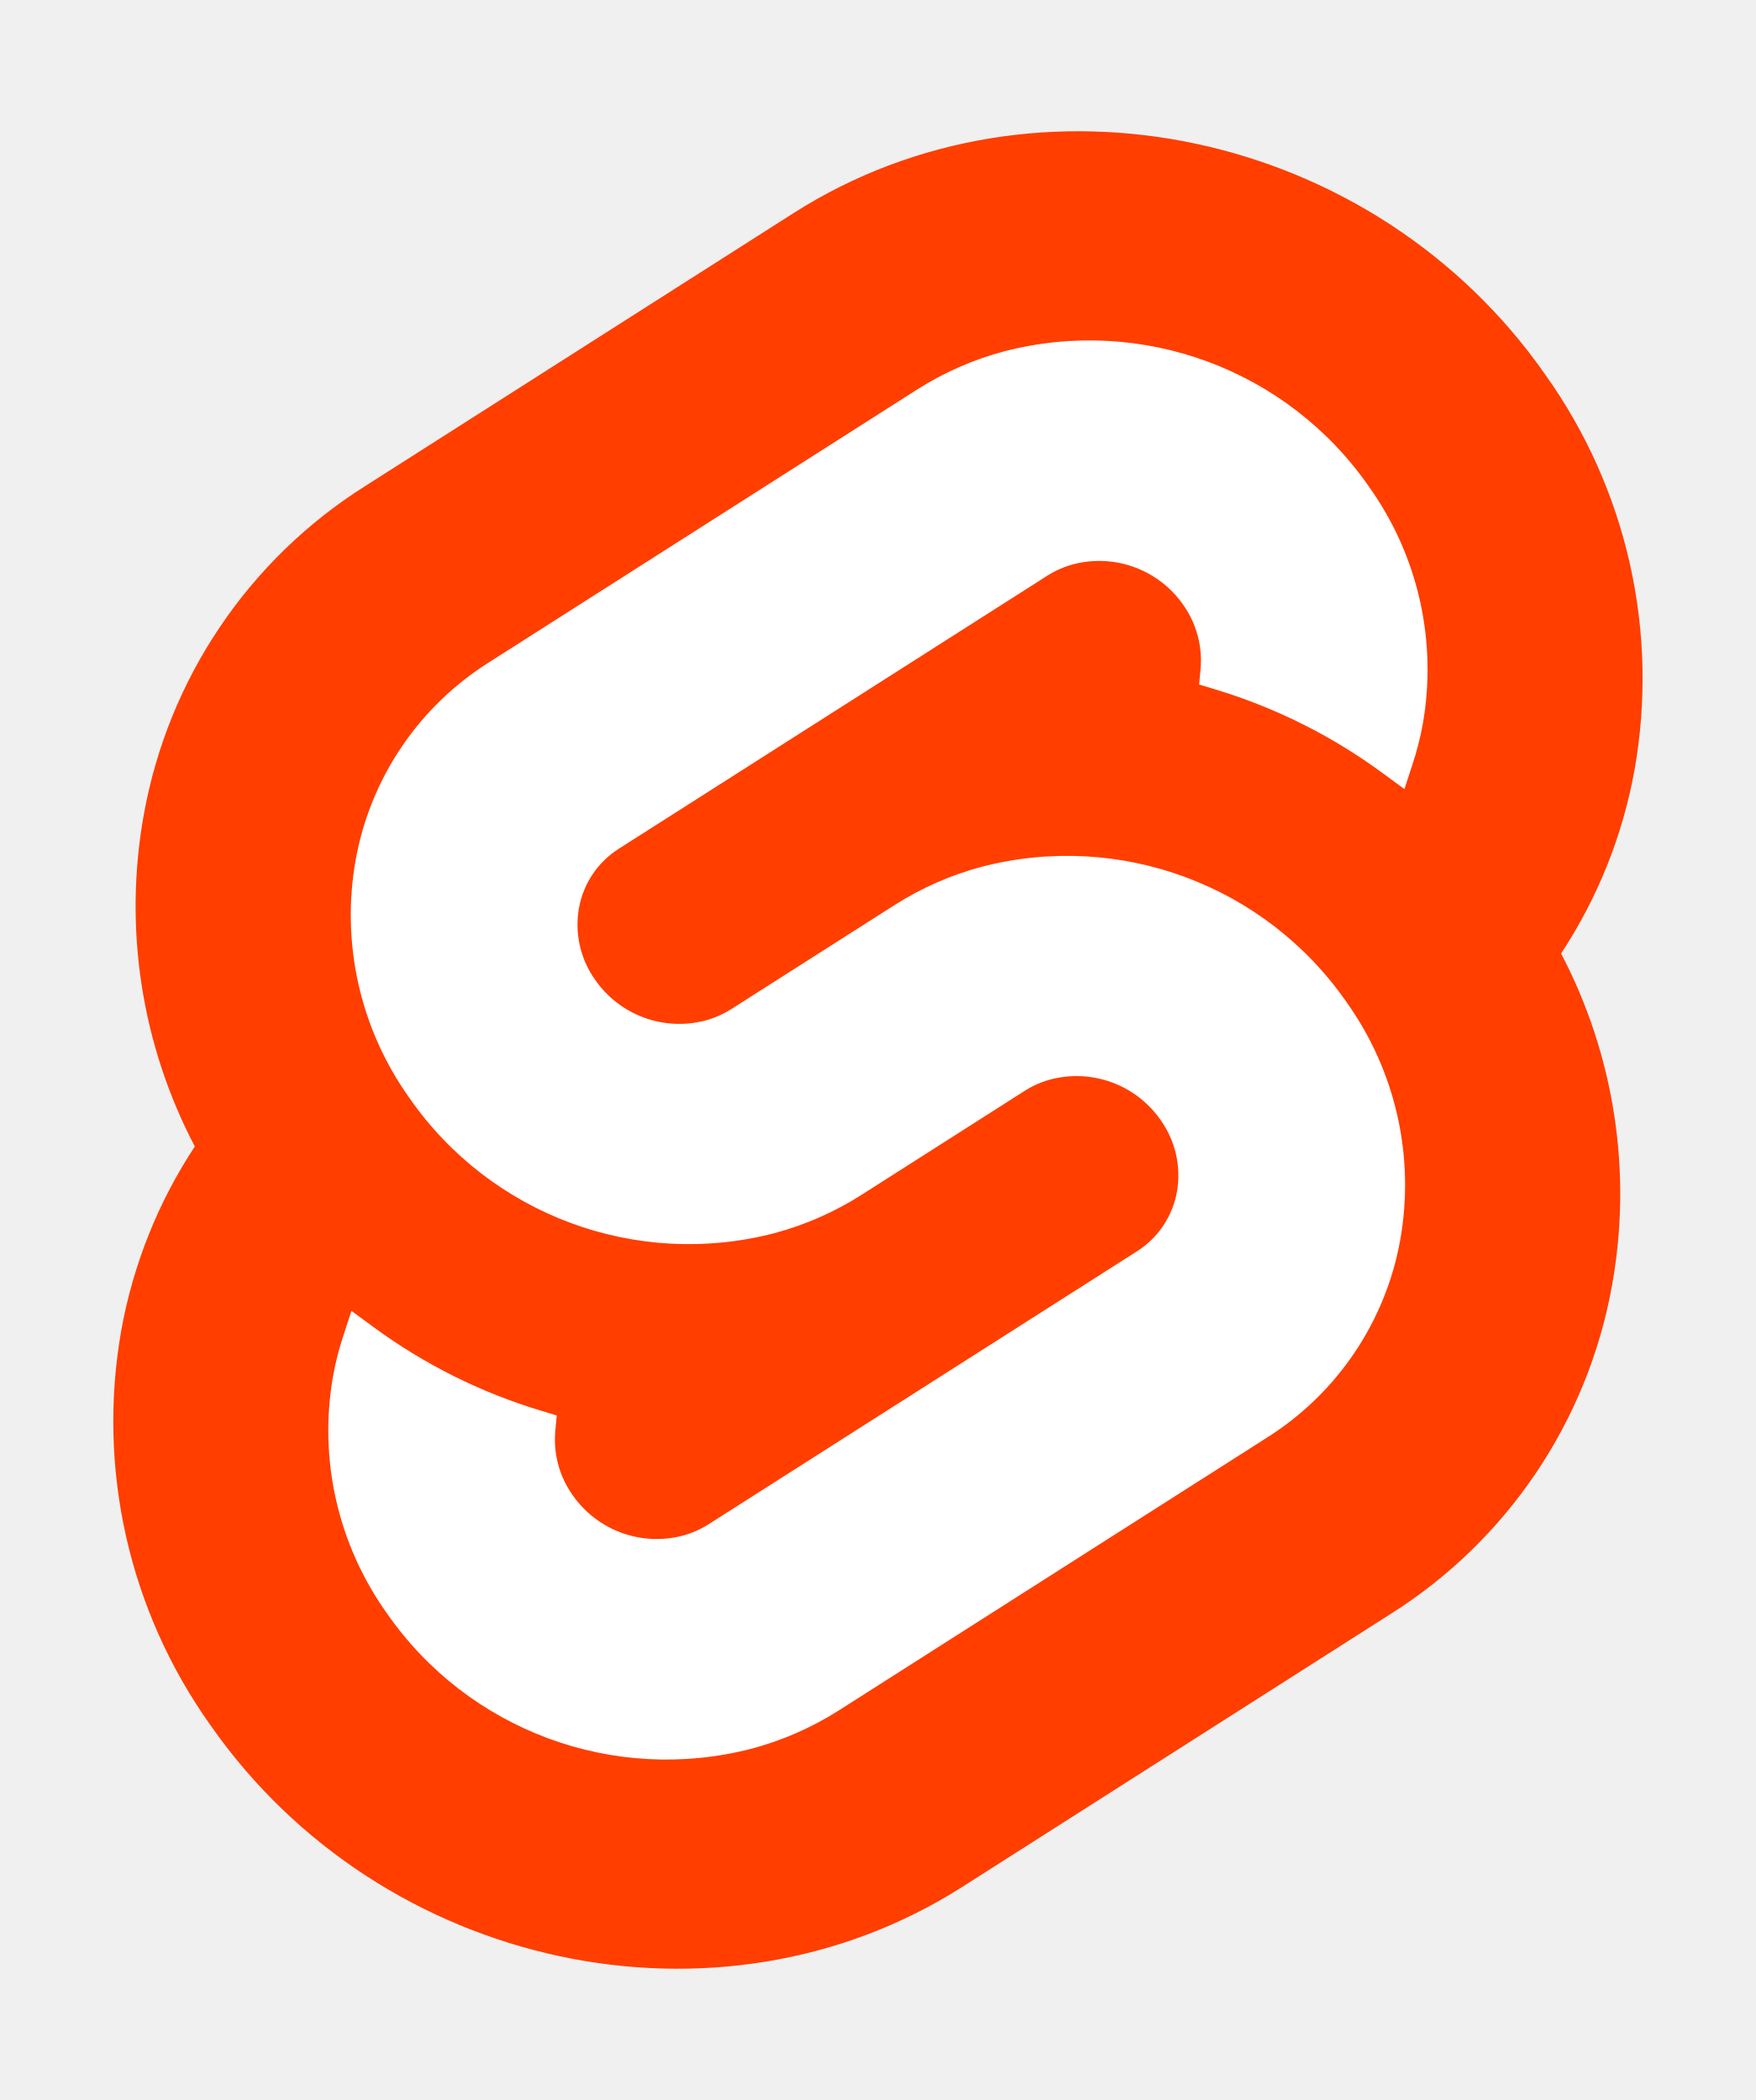
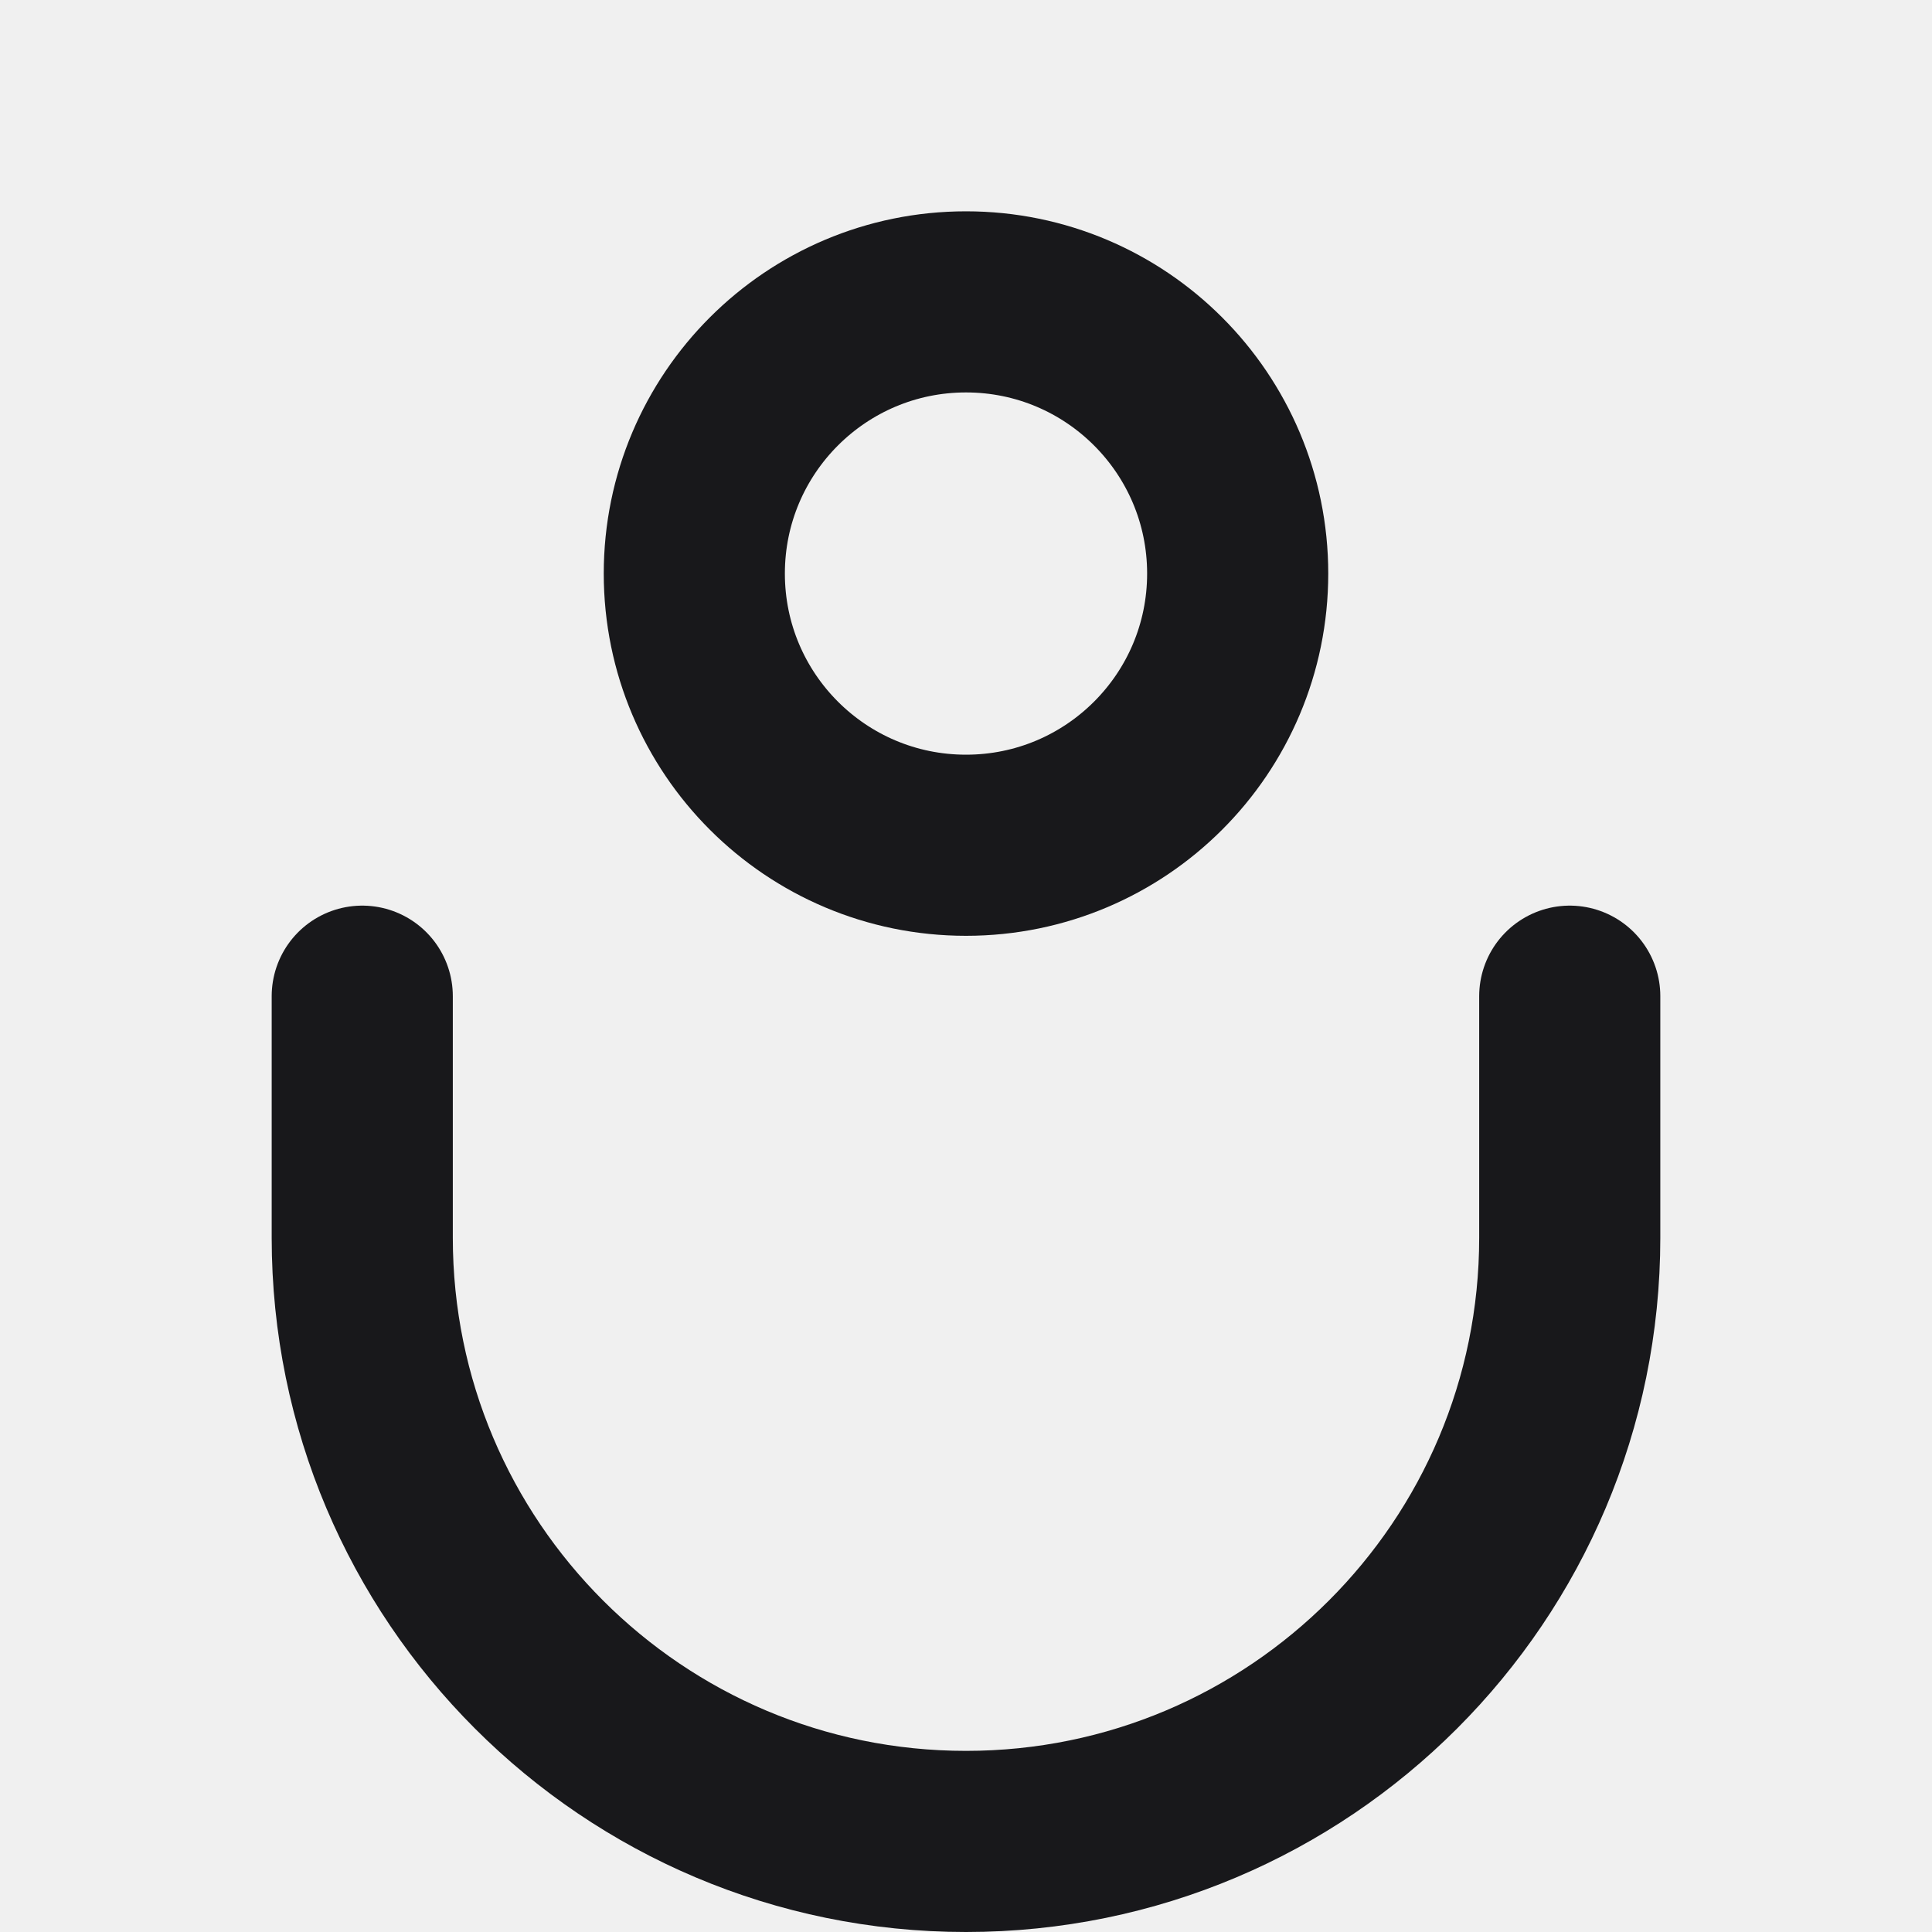
- <svg xmlns="http://www.w3.org/2000/svg" width="107" height="128" viewBox="0 0 107 128">
-   <path d="M94.157 22.819c-10.4-14.885-30.94-19.297-45.792-9.835L22.282 29.608A29.92 29.92 0 0 0 8.764 49.65a31.5 31.5 0 0 0 3.108 20.231 30 30 0 0 0-4.477 11.183 31.9 31.9 0 0 0 5.448 24.116c10.402 14.887 30.942 19.297 45.791 9.835l26.083-16.624A29.92 29.92 0 0 0 98.235 78.35a31.53 31.53 0 0 0-3.105-20.232 30 30 0 0 0 4.474-11.182 31.88 31.88 0 0 0-5.447-24.116" style="fill:#ff3e00" />
-   <path d="M45.817 106.582a20.72 20.72 0 0 1-22.237-8.243 19.17 19.17 0 0 1-3.277-14.503 18 18 0 0 1 .624-2.435l.49-1.498 1.337.981a33.6 33.6 0 0 0 10.203 5.098l.97.294-.09.968a5.85 5.85 0 0 0 1.052 3.878 6.24 6.24 0 0 0 6.695 2.485 5.8 5.8 0 0 0 1.603-.704L69.27 76.28a5.43 5.43 0 0 0 2.45-3.631 5.8 5.8 0 0 0-.987-4.371 6.24 6.24 0 0 0-6.698-2.487 5.7 5.7 0 0 0-1.6.704l-9.953 6.345a19 19 0 0 1-5.296 2.326 20.72 20.72 0 0 1-22.237-8.243 19.17 19.17 0 0 1-3.277-14.502 17.99 17.99 0 0 1 8.13-12.052l26.081-16.623a19 19 0 0 1 5.3-2.329 20.72 20.72 0 0 1 22.237 8.243 19.17 19.17 0 0 1 3.277 14.503 18 18 0 0 1-.624 2.435l-.49 1.498-1.337-.98a33.6 33.6 0 0 0-10.203-5.1l-.97-.294.09-.968a5.86 5.86 0 0 0-1.052-3.878 6.24 6.24 0 0 0-6.696-2.485 5.8 5.8 0 0 0-1.602.704L37.73 51.72a5.42 5.42 0 0 0-2.449 3.63 5.79 5.79 0 0 0 .986 4.372 6.24 6.24 0 0 0 6.698 2.486 5.8 5.8 0 0 0 1.602-.704l9.952-6.342a19 19 0 0 1 5.295-2.328 20.72 20.72 0 0 1 22.237 8.242 19.17 19.17 0 0 1 3.277 14.503 18 18 0 0 1-8.13 12.053l-26.081 16.622a19 19 0 0 1-5.3 2.328" style="fill:#fff" />
+ <svg xmlns="http://www.w3.org/2000/svg" viewBox="0 0 64 64" width="64" height="64">
+   <style>
+     .s { fill: none; stroke: #18181b; stroke-width: 6; stroke-linecap: round; stroke-linejoin: round; }
+     @media (prefers-color-scheme: dark) { .s { stroke: #fafafa; } }
+   </style>
+   <circle class="s" cx="32" cy="19" r="9" />
+   <path class="s" d="M12 33v8a20 20 0 0 0 40 0v-8" />
</svg>
